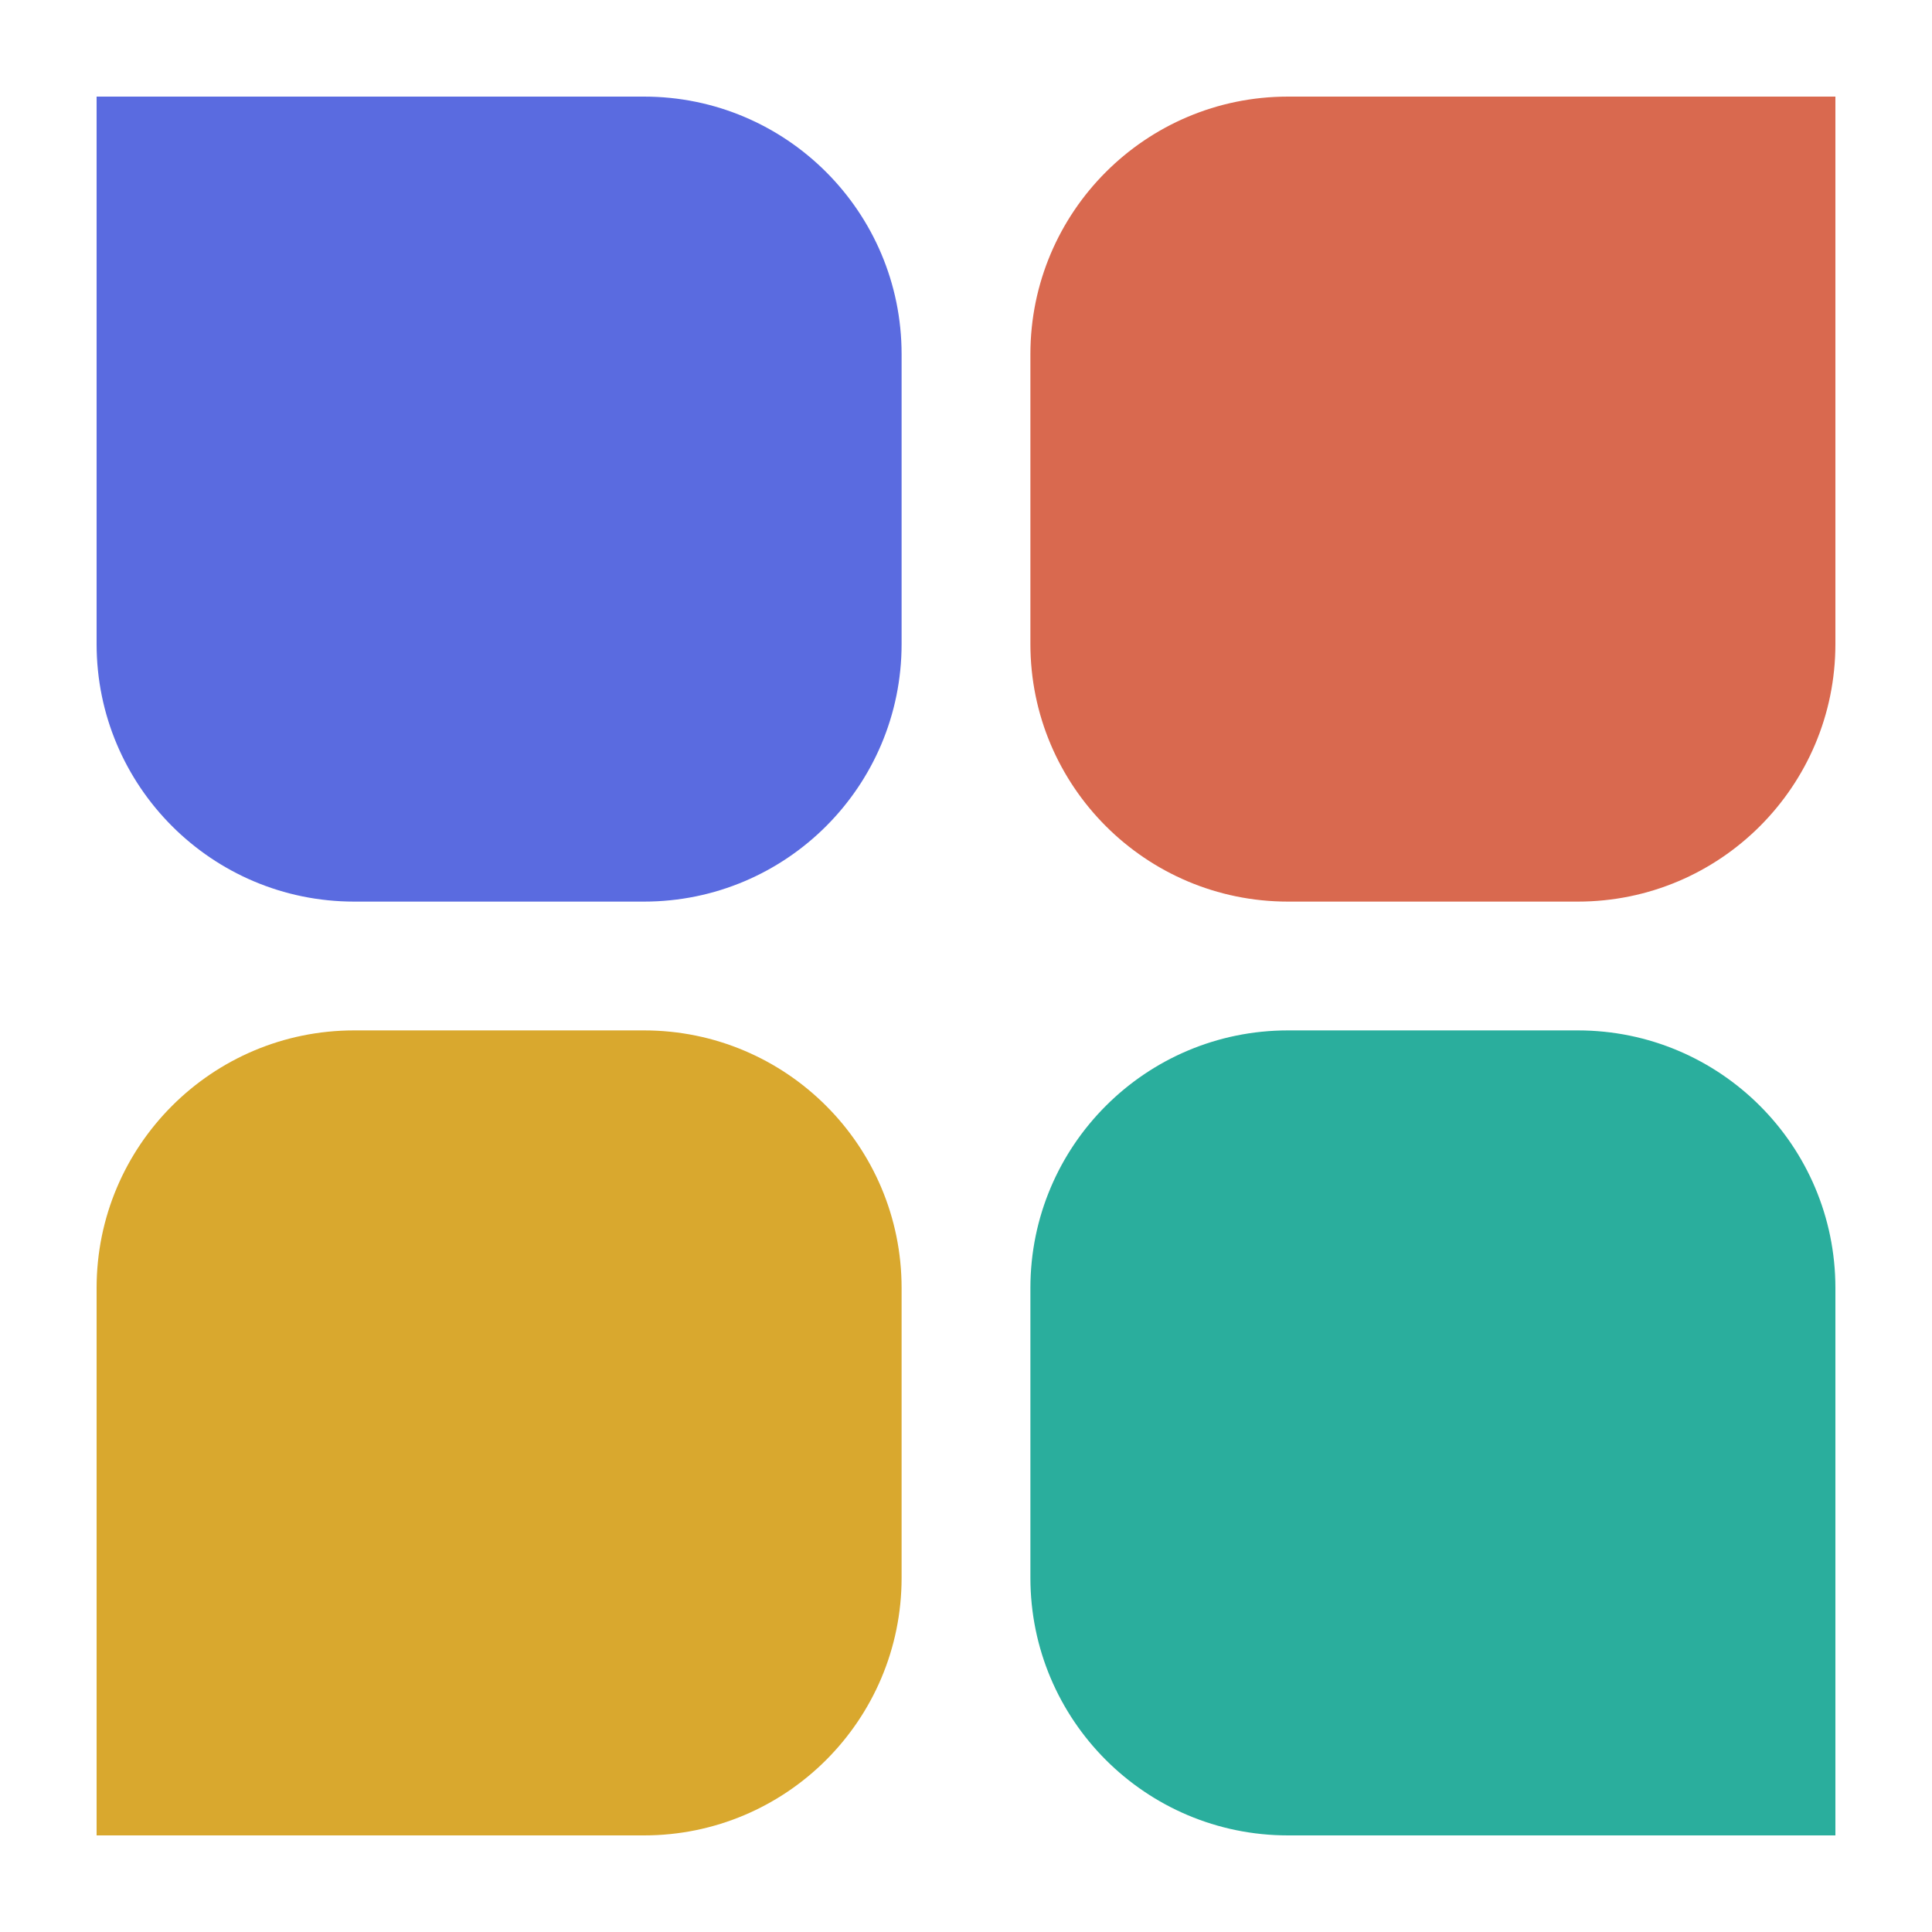
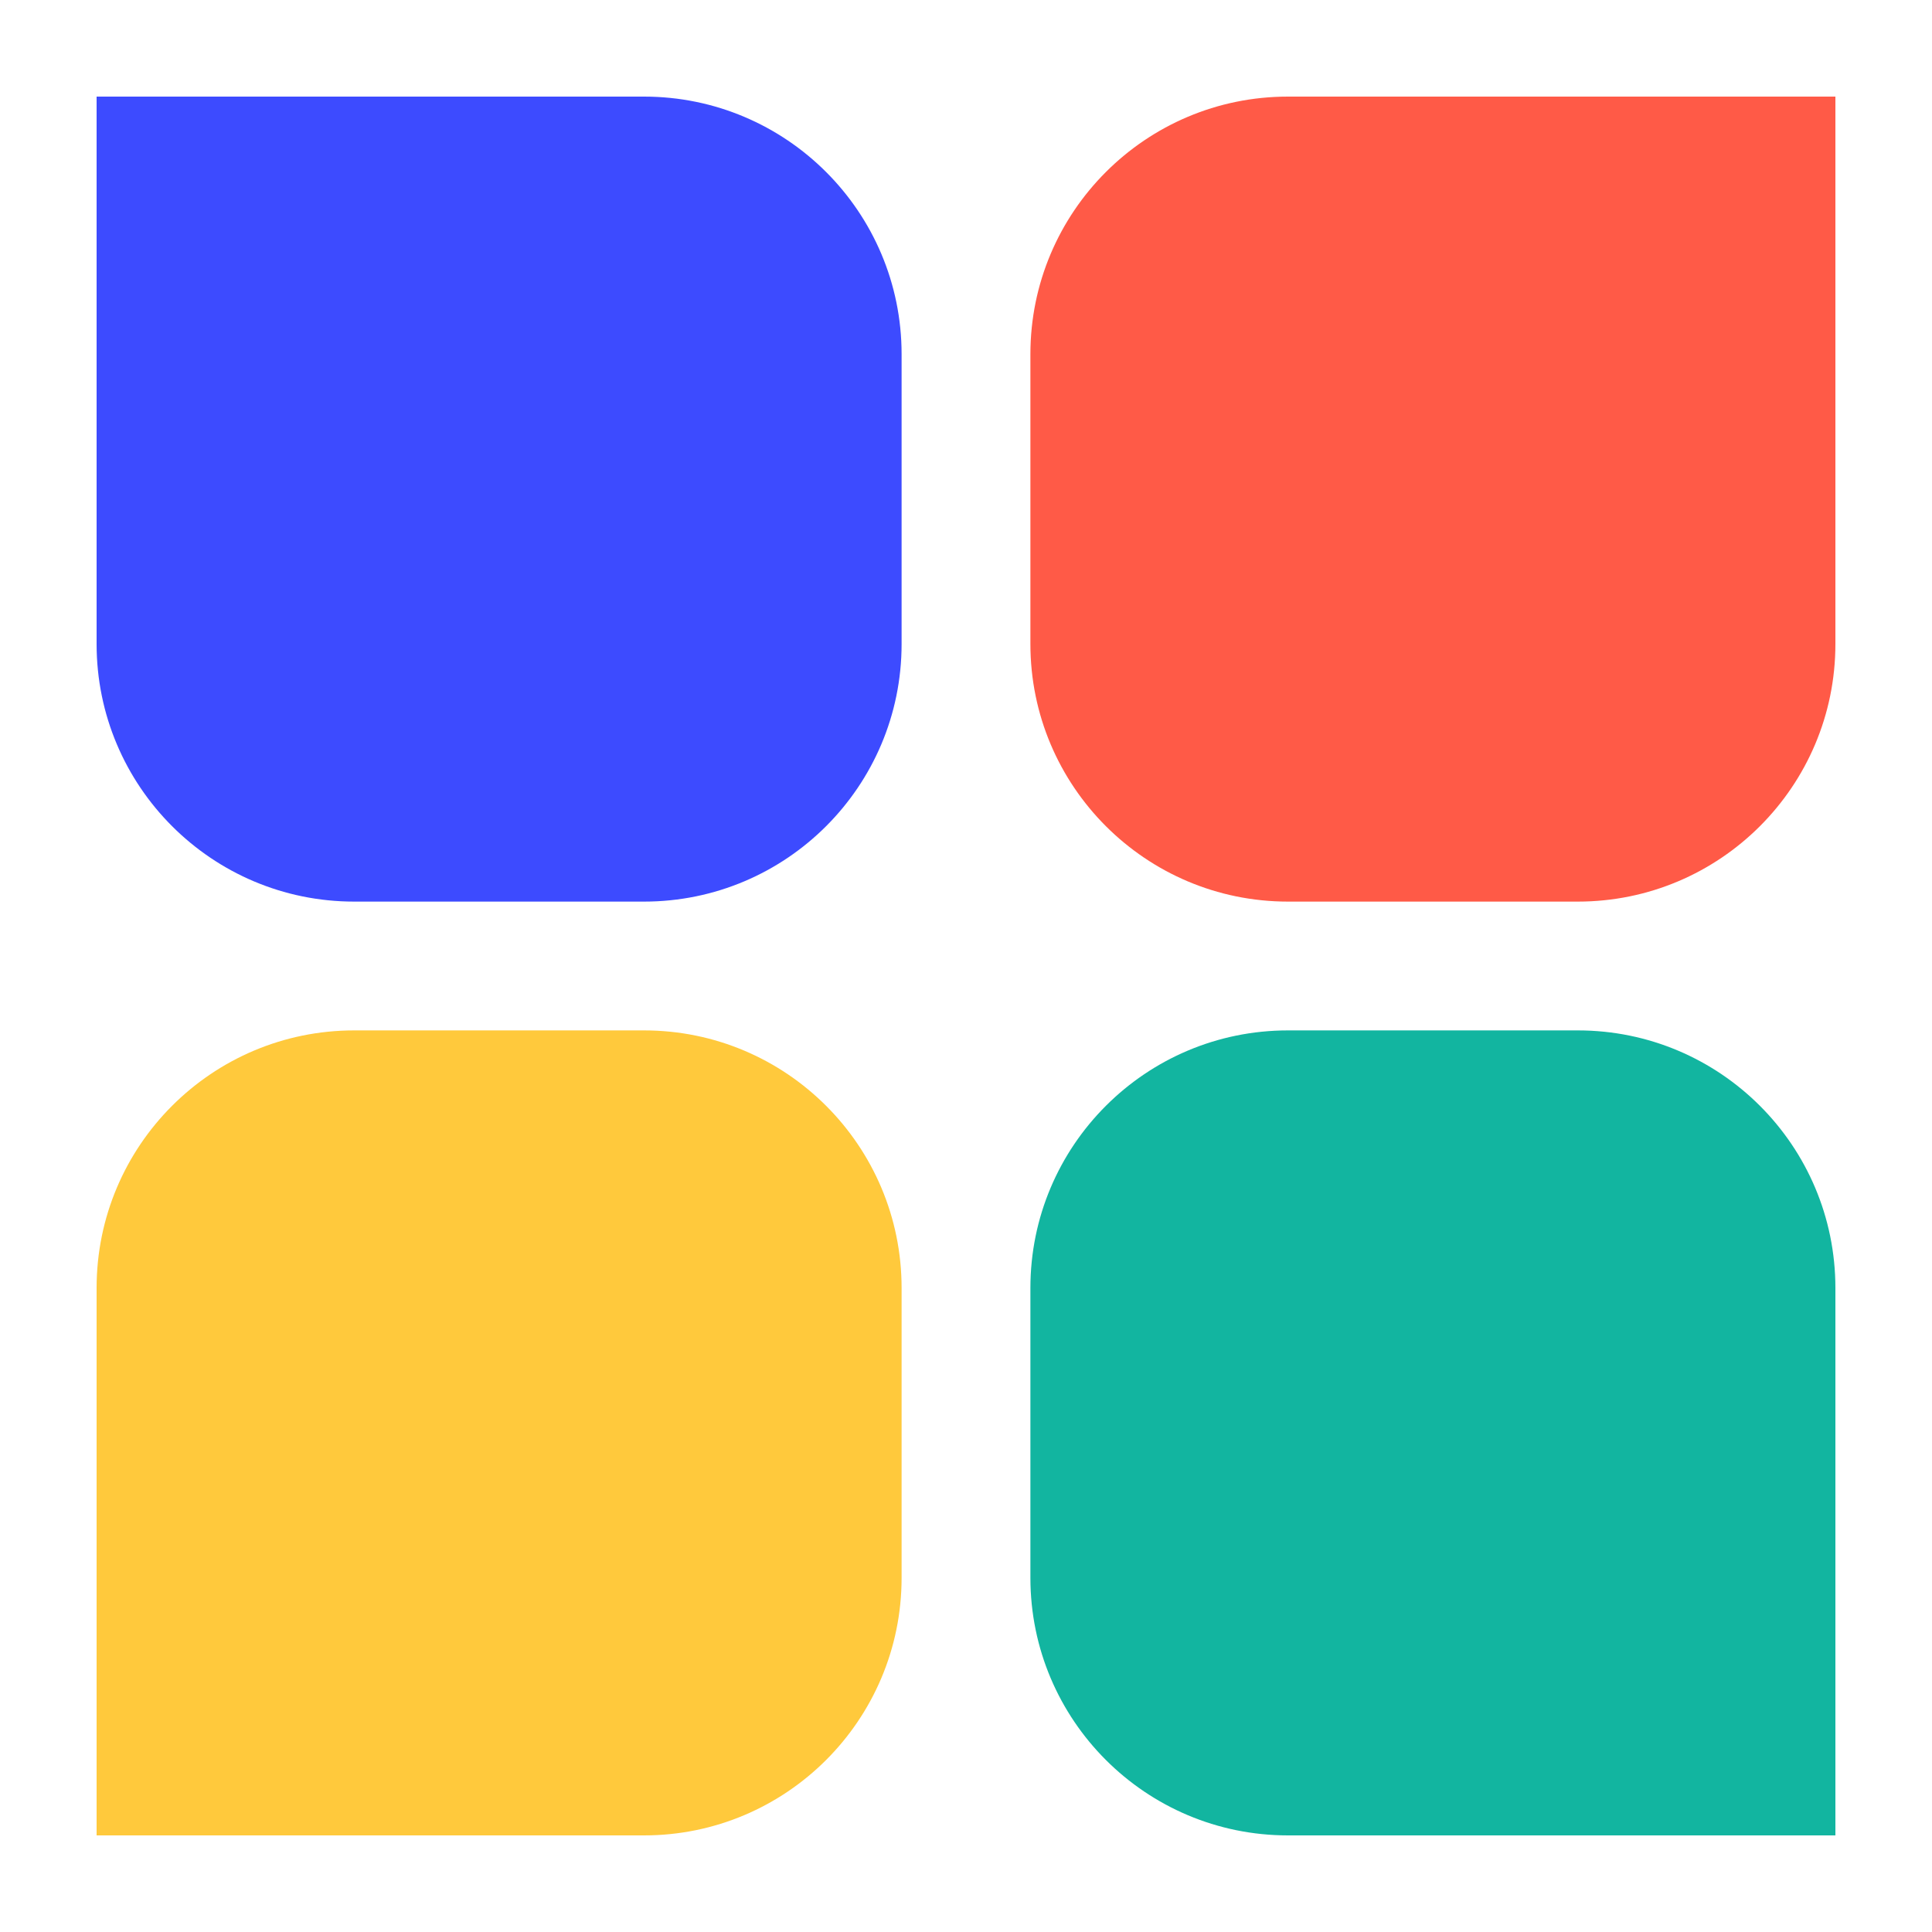
<svg xmlns="http://www.w3.org/2000/svg" viewBox="0 0 120 120" role="img" aria-label="Kuatro Studio">
-   <path fill="#5A6BE0" d="M6 6H40A16 16 0 0 1 56 22V40A16 16 0 0 1 40 56H22A16 16 0 0 1 6 40Z" />
-   <path fill="#D9694F" d="M64 22A16 16 0 0 1 80 6H114V40A16 16 0 0 1 98 56H80A16 16 0 0 1 64 40Z" />
-   <path fill="#D9A82E" d="M6 80A16 16 0 0 1 22 64H40A16 16 0 0 1 56 80V98A16 16 0 0 1 40 114H6Z" />
-   <path fill="#2AAE9D" d="M64 80A16 16 0 0 1 80 64H98A16 16 0 0 1 114 80V114H80A16 16 0 0 1 64 98Z" />
+   <path fill="#3D4BFF" d="M6 6H40A16 16 0 0 1 56 22V40A16 16 0 0 1 40 56H22A16 16 0 0 1 6 40Z" />
+   <path fill="#FF5A47" d="M64 22A16 16 0 0 1 80 6H114V40A16 16 0 0 1 98 56H80A16 16 0 0 1 64 40Z" />
+   <path fill="#FFC93C" d="M6 80A16 16 0 0 1 22 64H40A16 16 0 0 1 56 80V98A16 16 0 0 1 40 114H6Z" />
+   <path fill="#12B5A0" d="M64 80A16 16 0 0 1 80 64H98A16 16 0 0 1 114 80V114H80A16 16 0 0 1 64 98Z" />
</svg>
